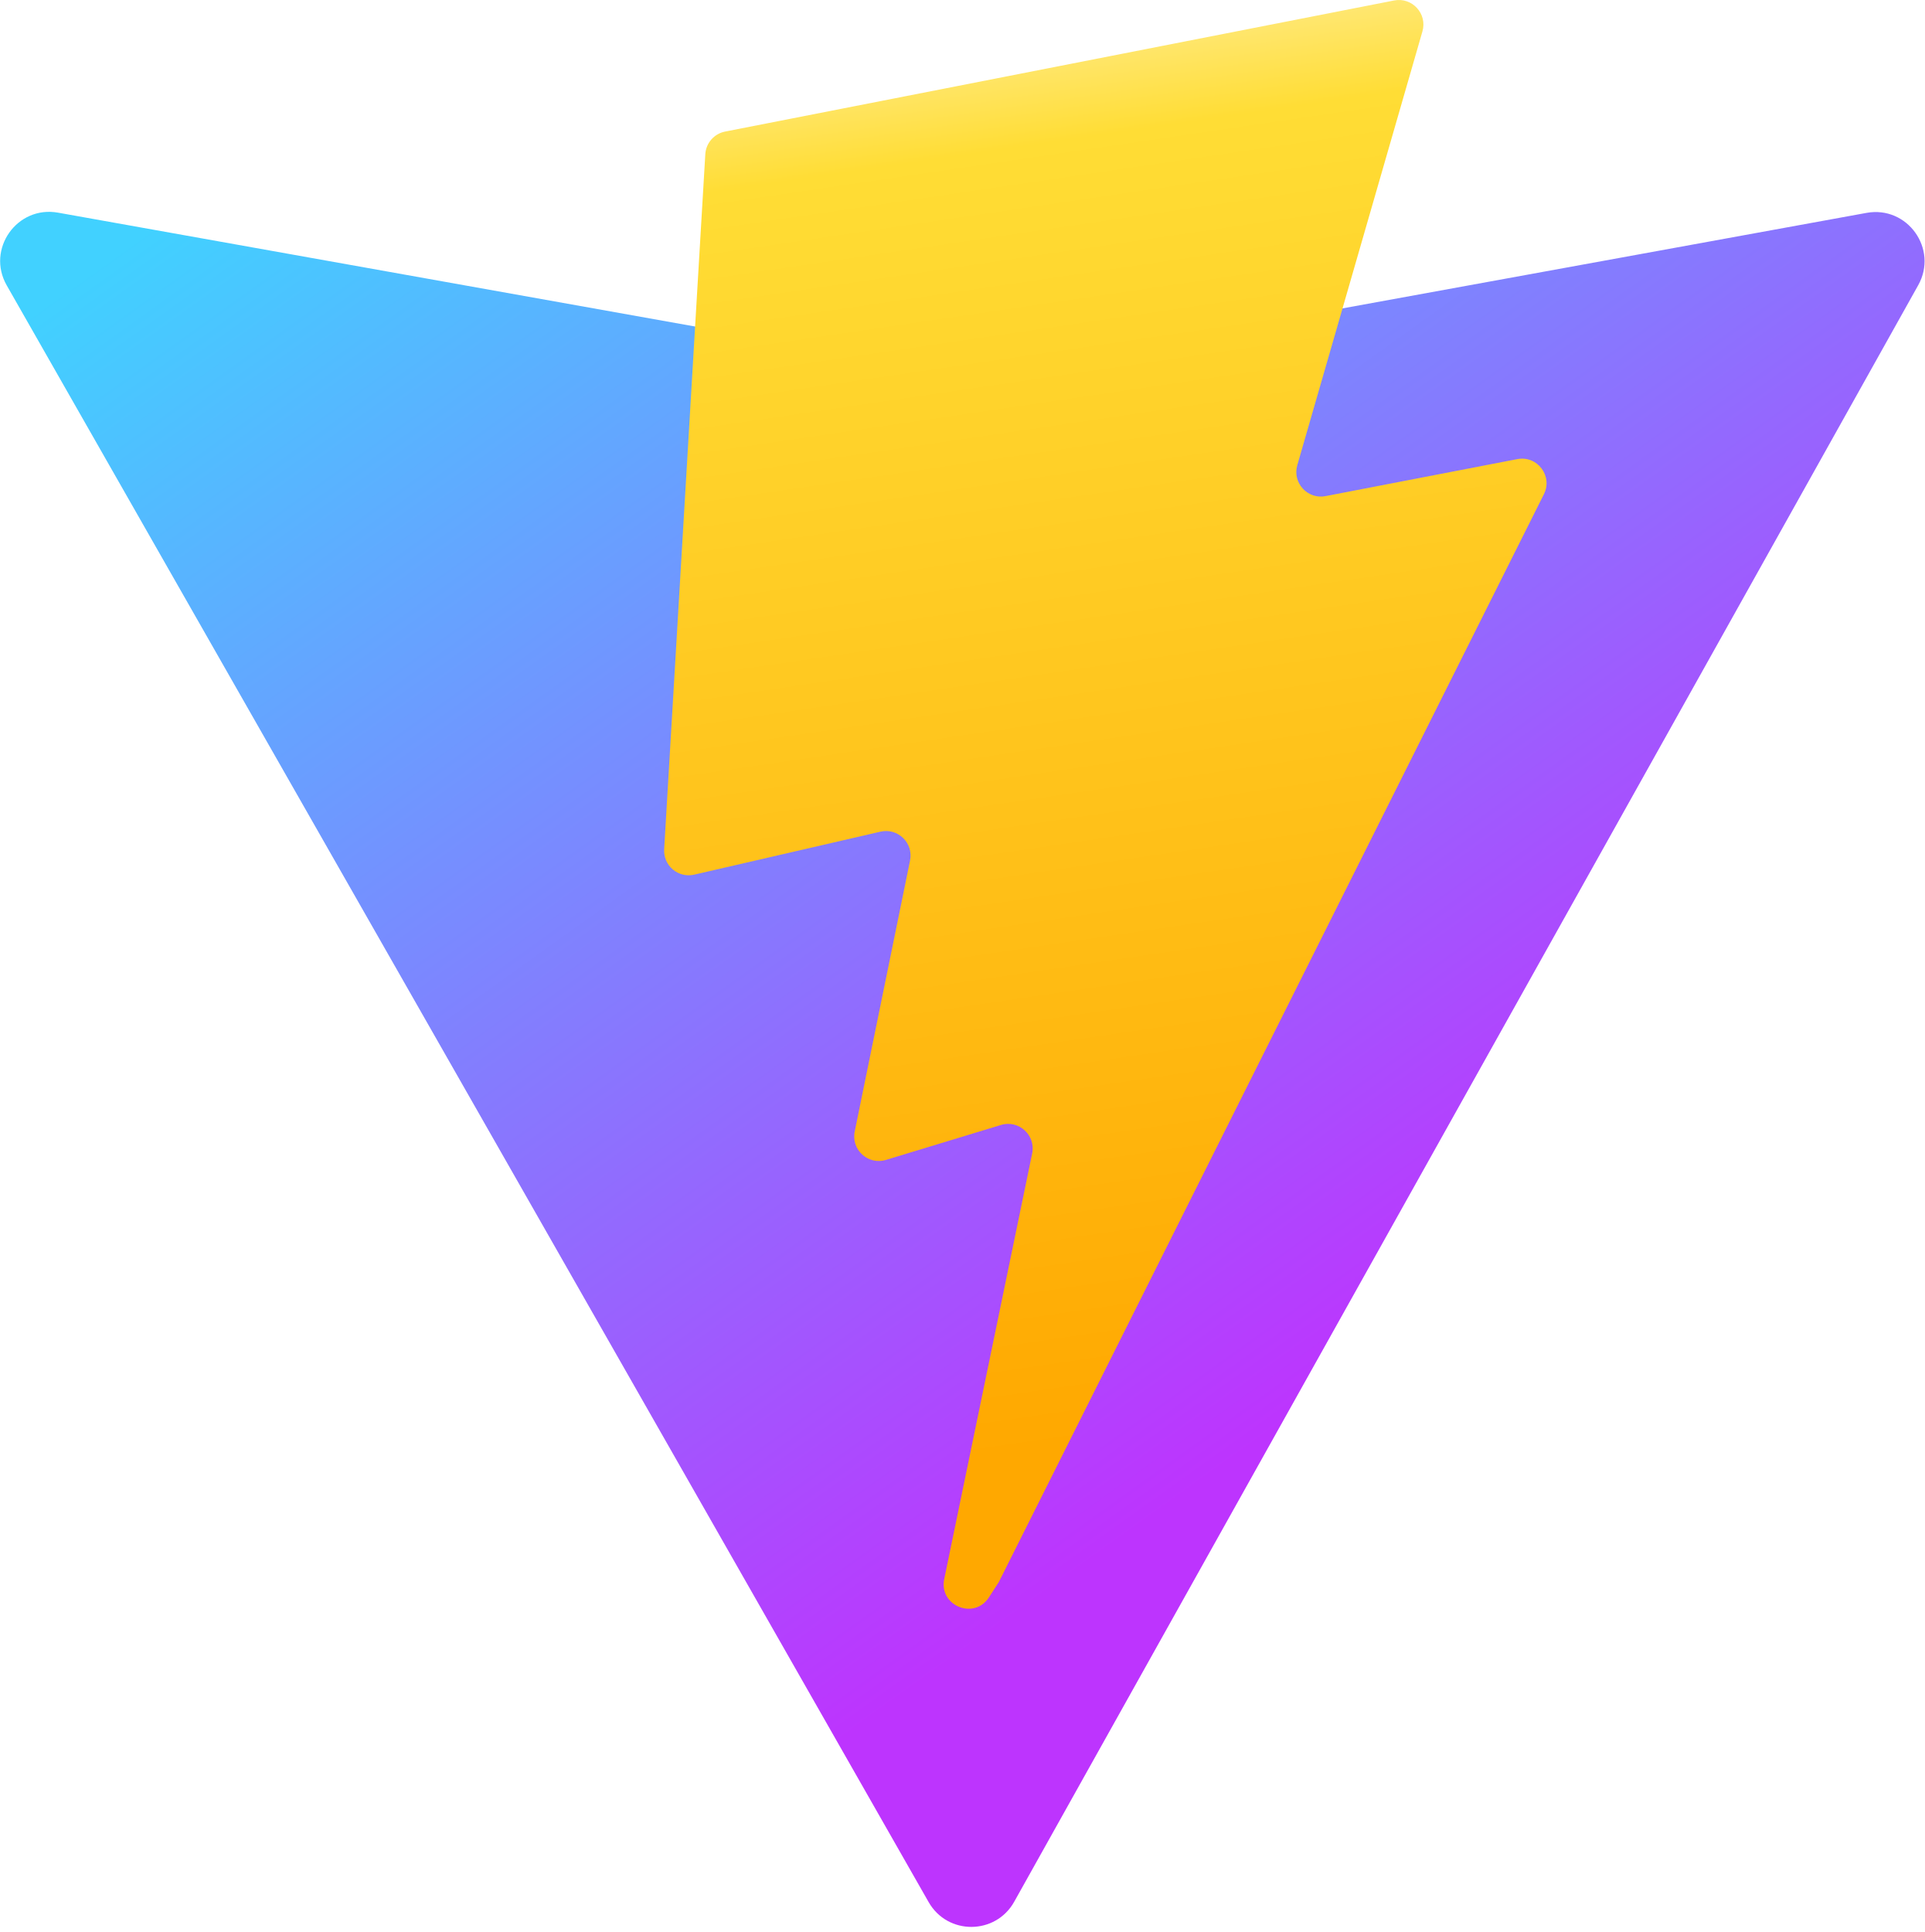
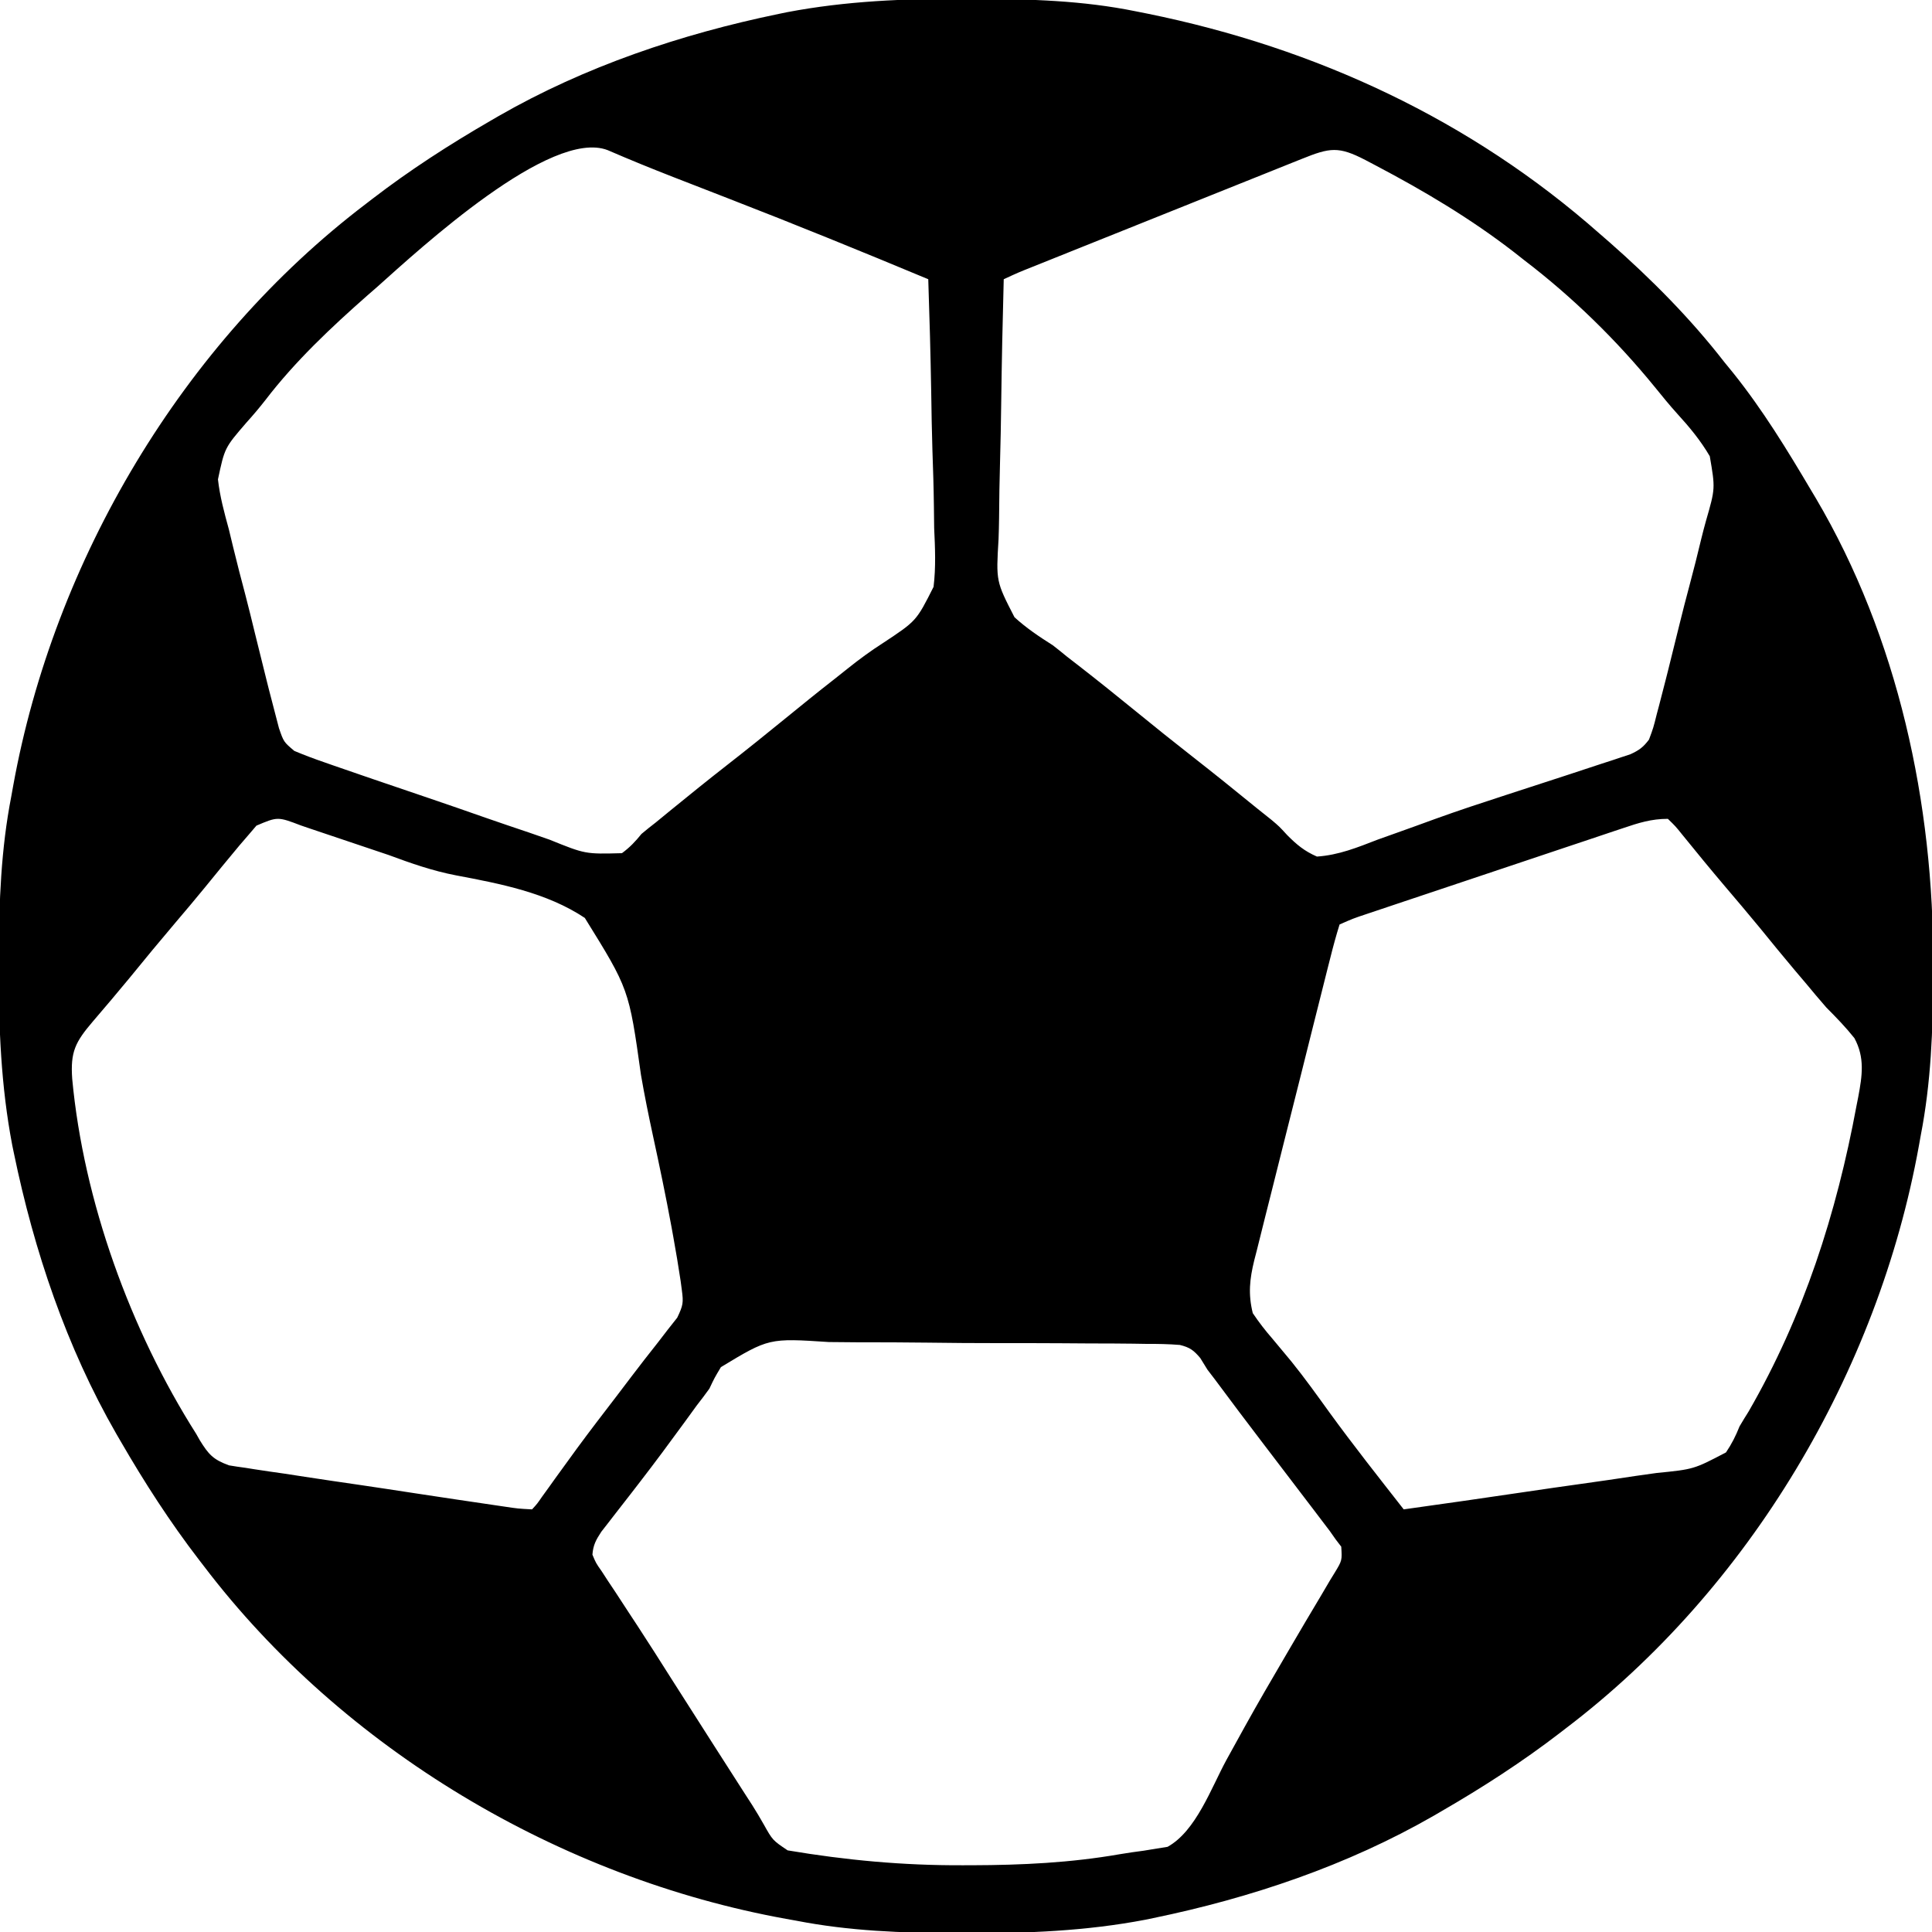
- <svg xmlns="http://www.w3.org/2000/svg" aria-hidden="true" role="img" class="iconify iconify--logos" width="31.88" height="32" preserveAspectRatio="xMidYMid meet" viewBox="0 0 256 257">
-   <defs>
-     <linearGradient id="IconifyId1813088fe1fbc01fb466" x1="-.828%" x2="57.636%" y1="7.652%" y2="78.411%">
-       <stop offset="0%" stop-color="#41D1FF" />
-       <stop offset="100%" stop-color="#BD34FE" />
-     </linearGradient>
-     <linearGradient id="IconifyId1813088fe1fbc01fb467" x1="43.376%" x2="50.316%" y1="2.242%" y2="89.03%">
-       <stop offset="0%" stop-color="#FFEA83" />
-       <stop offset="8.333%" stop-color="#FFDD35" />
-       <stop offset="100%" stop-color="#FFA800" />
-     </linearGradient>
-   </defs>
-   <path fill="url(#IconifyId1813088fe1fbc01fb466)" d="M255.153 37.938L134.897 252.976c-2.483 4.44-8.862 4.466-11.382.048L.875 37.958c-2.746-4.814 1.371-10.646 6.827-9.67l120.385 21.517a6.537 6.537 0 0 0 2.322-.004l117.867-21.483c5.438-.991 9.574 4.796 6.877 9.62Z" />
-   <path fill="url(#IconifyId1813088fe1fbc01fb467)" d="M185.432.063L96.44 17.501a3.268 3.268 0 0 0-2.634 3.014l-5.474 92.456a3.268 3.268 0 0 0 3.997 3.378l24.777-5.718c2.318-.535 4.413 1.507 3.936 3.838l-7.361 36.047c-.495 2.426 1.782 4.5 4.151 3.78l15.304-4.649c2.372-.72 4.652 1.36 4.15 3.788l-11.698 56.621c-.732 3.542 3.979 5.473 5.943 2.437l1.313-2.028l72.516-144.72c1.215-2.423-.88-5.186-3.54-4.672l-25.505 4.922c-2.396.462-4.435-1.77-3.759-4.114l16.646-57.705c.677-2.35-1.37-4.583-3.769-4.113Z" />
+ <svg xmlns="http://www.w3.org/2000/svg" version="1.1" width="512" height="512">
+   <path d="M0 0 C0.968 0.002 1.937 0.004 2.935 0.007 C17.251 0.058 31.241 0.444 45.312 3.312 C46.339 3.516 47.365 3.72 48.422 3.931 C93.055 13.013 134.105 32.059 168.312 62.312 C169.565 63.399 169.565 63.399 170.844 64.508 C181.919 74.253 192.264 84.652 201.312 96.312 C202.076 97.247 202.839 98.182 203.625 99.145 C211.466 108.933 217.934 119.53 224.312 130.312 C224.896 131.29 224.896 131.29 225.492 132.287 C247.325 169.264 256.791 213.366 256.625 255.938 C256.622 257.392 256.622 257.392 256.619 258.877 C256.574 273.228 256.069 287.192 253.312 301.312 C253.152 302.21 252.991 303.107 252.825 304.031 C242.002 363.841 207.944 421.355 159.312 458.312 C158.772 458.729 158.232 459.146 157.675 459.575 C147.68 467.258 137.22 474.001 126.312 480.312 C125.635 480.707 124.958 481.101 124.26 481.507 C101.342 494.69 75.767 503.295 49.938 508.625 C49.227 508.772 48.516 508.92 47.784 509.072 C32.141 512.057 16.506 512.687 0.625 512.625 C-0.342 512.623 -1.31 512.621 -2.306 512.619 C-16.639 512.574 -30.585 512.065 -44.688 509.312 C-45.585 509.152 -46.482 508.991 -47.406 508.825 C-107.216 498.002 -164.73 463.944 -201.688 415.312 C-202.104 414.772 -202.521 414.232 -202.95 413.675 C-210.633 403.68 -217.376 393.22 -223.688 382.312 C-224.082 381.635 -224.476 380.958 -224.882 380.26 C-238.065 357.342 -246.67 331.767 -252 305.938 C-252.147 305.227 -252.295 304.516 -252.447 303.784 C-255.432 288.141 -256.062 272.506 -256 256.625 C-255.998 255.658 -255.996 254.69 -255.994 253.694 C-255.949 239.361 -255.44 225.415 -252.688 211.312 C-252.446 209.967 -252.446 209.967 -252.2 208.594 C-241.377 148.784 -207.319 91.27 -158.688 54.312 C-158.147 53.896 -157.607 53.479 -157.05 53.05 C-147.055 45.367 -136.595 38.624 -125.688 32.312 C-125.01 31.918 -124.333 31.524 -123.635 31.118 C-100.717 17.935 -75.142 9.33 -49.312 4 C-48.602 3.853 -47.891 3.705 -47.159 3.553 C-31.517 0.568 -15.88 -0.064 0 0 Z M-155.688 76.312 C-156.532 77.047 -157.376 77.782 -158.246 78.539 C-167.907 87.041 -177.494 96.063 -185.33 106.305 C-186.973 108.401 -188.609 110.348 -190.389 112.312 C-196.148 118.984 -196.148 118.984 -197.925 127.355 C-197.426 131.862 -196.248 136.181 -195.051 140.543 C-194.657 142.151 -194.269 143.761 -193.886 145.371 C-192.87 149.576 -191.777 153.758 -190.668 157.939 C-189.775 161.363 -188.937 164.799 -188.102 168.237 C-187.103 172.344 -186.081 176.444 -185.051 180.543 C-184.855 181.322 -184.66 182.101 -184.459 182.904 C-183.901 185.104 -183.327 187.299 -182.747 189.493 C-182.422 190.741 -182.096 191.989 -181.761 193.275 C-180.503 196.931 -180.503 196.931 -177.688 199.312 C-175.051 200.417 -172.462 201.396 -169.763 202.319 C-168.956 202.602 -168.149 202.885 -167.318 203.177 C-164.649 204.109 -161.976 205.027 -159.301 205.941 C-158.387 206.255 -157.473 206.569 -156.531 206.892 C-151.695 208.549 -146.855 210.195 -142.012 211.831 C-137.011 213.524 -132.027 215.261 -127.046 217.008 C-123.21 218.344 -119.364 219.645 -115.513 220.937 C-113.67 221.563 -111.832 222.201 -109.998 222.853 C-100.578 226.672 -100.578 226.672 -90.865 226.413 C-88.764 224.864 -87.319 223.338 -85.688 221.312 C-84.445 220.273 -83.184 219.255 -81.898 218.27 C-80.619 217.223 -79.34 216.174 -78.062 215.125 C-72.977 210.969 -67.865 206.853 -62.688 202.812 C-57.639 198.871 -52.65 194.862 -47.688 190.812 C-43.319 187.248 -38.944 183.697 -34.496 180.231 C-33.363 179.342 -32.235 178.447 -31.114 177.543 C-28.021 175.062 -24.9 172.774 -21.559 170.638 C-12.831 164.867 -12.831 164.867 -8.285 155.834 C-7.645 150.625 -7.882 145.459 -8.125 140.23 C-8.155 138.321 -8.178 136.411 -8.194 134.502 C-8.254 129.515 -8.411 124.537 -8.589 119.554 C-8.754 114.453 -8.826 109.351 -8.906 104.248 C-9.077 94.266 -9.349 84.29 -9.688 74.312 C-27.299 66.962 -44.955 59.772 -62.75 52.875 C-66.658 51.357 -70.566 49.838 -74.473 48.316 C-75.381 47.963 -76.29 47.61 -77.225 47.246 C-83.075 44.965 -88.877 42.602 -94.638 40.105 C-109.75 34.259 -144.323 66.151 -155.688 76.312 Z M89.314 42.418 C88.075 42.913 88.075 42.913 86.811 43.418 C84.071 44.513 81.332 45.614 78.594 46.715 C76.696 47.475 74.798 48.235 72.9 48.995 C68.917 50.589 64.936 52.186 60.956 53.784 C55.845 55.836 50.733 57.884 45.621 59.931 C40.757 61.879 35.894 63.828 31.031 65.777 C30.098 66.151 29.166 66.525 28.204 66.91 C25.573 67.965 22.942 69.021 20.311 70.078 C19.526 70.392 18.742 70.707 17.933 71.03 C14.077 72.568 14.077 72.568 10.312 74.312 C10.01 85.335 9.78 96.356 9.639 107.382 C9.571 112.502 9.48 117.62 9.332 122.74 C9.19 127.687 9.113 132.632 9.079 137.581 C9.055 139.462 9.009 141.343 8.938 143.223 C8.27 154.363 8.27 154.363 13.161 163.883 C16.307 166.761 19.713 169.037 23.312 171.312 C24.584 172.302 25.844 173.305 27.082 174.336 C28.086 175.112 29.09 175.888 30.125 176.688 C35.241 180.665 40.293 184.714 45.312 188.812 C50.275 192.862 55.264 196.87 60.312 200.812 C66.085 205.321 71.784 209.915 77.457 214.547 C78.718 215.577 79.992 216.592 81.276 217.593 C83.312 219.312 83.312 219.312 85.455 221.645 C88.002 224.203 89.997 225.86 93.312 227.312 C99.075 226.93 104.089 224.882 109.438 222.812 C111.023 222.241 112.61 221.675 114.199 221.114 C117.668 219.884 121.126 218.63 124.582 217.364 C130.782 215.117 137.041 213.065 143.312 211.027 C144.404 210.671 145.495 210.316 146.62 209.949 C150.973 208.53 155.327 207.111 159.682 205.696 C162.731 204.701 165.776 203.694 168.82 202.684 C169.737 202.387 170.654 202.091 171.599 201.785 C172.442 201.503 173.285 201.222 174.153 200.931 C174.887 200.69 175.622 200.449 176.378 200.2 C178.682 199.143 179.783 198.349 181.312 196.312 C182.474 193.187 182.474 193.187 183.388 189.509 C183.572 188.82 183.756 188.132 183.946 187.423 C184.548 185.145 185.132 182.863 185.711 180.578 C186.009 179.402 186.009 179.402 186.313 178.203 C187.36 174.046 188.388 169.885 189.406 165.721 C190.249 162.293 191.128 158.878 192.044 155.468 C193.153 151.335 194.193 147.19 195.186 143.028 C195.573 141.455 195.984 139.887 196.419 138.326 C198.89 129.761 198.89 129.761 197.422 121.219 C195.018 117.097 192.061 113.518 188.848 110.004 C186.747 107.689 184.789 105.267 182.819 102.84 C172.726 90.456 161.006 78.998 148.312 69.312 C147.396 68.591 146.479 67.869 145.535 67.125 C134.042 58.239 121.775 50.946 108.938 44.188 C107.554 43.459 107.554 43.459 106.143 42.715 C99.041 39.038 96.769 39.411 89.314 42.418 Z M-187.73 219.113 C-188.792 220.357 -188.792 220.357 -189.875 221.625 C-190.665 222.543 -191.455 223.461 -192.27 224.406 C-195.303 228.052 -198.321 231.708 -201.305 235.395 C-203.895 238.567 -206.534 241.693 -209.188 244.812 C-213.3 249.651 -217.341 254.542 -221.348 259.469 C-224.539 263.347 -227.792 267.172 -231.059 270.986 C-235.746 276.485 -237.065 279.042 -236.549 286.242 C-233.537 318.615 -221.105 352.894 -203.688 380.312 C-203.377 380.863 -203.066 381.413 -202.746 381.98 C-200.442 385.703 -199.238 387.114 -194.987 388.648 C-193.537 388.896 -192.082 389.112 -190.624 389.301 C-189.827 389.428 -189.03 389.556 -188.208 389.688 C-185.586 390.101 -182.96 390.47 -180.332 390.84 C-178.505 391.119 -176.679 391.4 -174.852 391.684 C-170.055 392.423 -165.253 393.125 -160.449 393.819 C-155.551 394.535 -150.66 395.286 -145.768 396.033 C-138.635 397.117 -131.501 398.189 -124.363 399.23 C-123.611 399.341 -122.859 399.451 -122.085 399.565 C-118.401 400.118 -118.401 400.118 -114.688 400.312 C-113.339 398.851 -113.339 398.851 -111.992 396.895 C-111.449 396.145 -110.906 395.396 -110.347 394.624 C-109.758 393.799 -109.169 392.975 -108.562 392.125 C-107.296 390.376 -106.028 388.629 -104.758 386.883 C-104.093 385.968 -103.428 385.053 -102.743 384.11 C-99.373 379.524 -95.902 375.016 -92.438 370.5 C-91.1 368.739 -89.762 366.977 -88.426 365.215 C-86.122 362.18 -83.79 359.173 -81.418 356.191 C-80.486 354.982 -79.555 353.773 -78.625 352.562 C-77.83 351.557 -77.034 350.552 -76.215 349.516 C-74.658 346.25 -74.539 345.561 -74.994 342.19 C-75.1 341.393 -75.206 340.595 -75.315 339.774 C-75.907 335.86 -76.551 331.962 -77.262 328.068 C-77.42 327.191 -77.579 326.315 -77.742 325.413 C-79.228 317.348 -80.902 309.326 -82.642 301.313 C-83.802 295.949 -84.891 290.59 -85.823 285.181 C-89.013 262.424 -89.013 262.424 -100.707 243.571 C-110.811 236.848 -123.124 234.507 -134.867 232.286 C-141.066 231.097 -146.823 229.075 -152.738 226.883 C-154.498 226.284 -156.261 225.691 -158.025 225.105 C-160.583 224.249 -163.139 223.39 -165.694 222.525 C-168.311 221.638 -170.93 220.76 -173.551 219.883 C-174.32 219.62 -175.09 219.358 -175.882 219.088 C-182.091 216.721 -182.091 216.721 -187.73 219.113 Z M174.455 219.775 C173.667 220.037 172.88 220.299 172.068 220.568 C169.468 221.434 166.871 222.309 164.273 223.184 C162.468 223.787 160.663 224.39 158.857 224.992 C155.075 226.256 151.294 227.523 147.514 228.793 C142.662 230.424 137.808 232.048 132.953 233.669 C128.33 235.214 123.708 236.761 119.086 238.309 C117.758 238.753 117.758 238.753 116.403 239.206 C113.905 240.043 111.408 240.881 108.912 241.72 C108.168 241.969 107.424 242.218 106.657 242.475 C102.916 243.723 102.916 243.723 99.312 245.312 C98.398 248.248 97.605 251.147 96.866 254.127 C96.512 255.515 96.512 255.515 96.151 256.931 C95.37 260.007 94.6 263.085 93.832 266.164 C93.295 268.298 92.757 270.432 92.219 272.566 C91.091 277.049 89.97 281.534 88.853 286.019 C87.421 291.763 85.97 297.501 84.514 303.239 C83.398 307.65 82.293 312.063 81.192 316.478 C80.662 318.594 80.128 320.71 79.59 322.824 C78.838 325.787 78.102 328.753 77.37 331.721 C77.033 333.028 77.033 333.028 76.689 334.36 C75.485 339.332 75.057 343.235 76.312 348.312 C77.97 350.763 79.57 352.854 81.5 355.062 C82.604 356.381 83.704 357.703 84.801 359.027 C85.666 360.069 85.666 360.069 86.549 361.132 C90.11 365.536 93.397 370.146 96.712 374.735 C103.031 383.424 109.695 391.851 116.312 400.312 C127.038 398.82 137.756 397.284 148.467 395.694 C153.442 394.957 158.417 394.234 163.398 393.546 C168.209 392.88 173.012 392.176 177.812 391.445 C179.642 391.173 181.473 390.915 183.307 390.672 C193.197 389.685 193.197 389.685 201.718 385.214 C203.251 382.949 204.3 380.845 205.312 378.312 C206.1 376.976 206.904 375.65 207.734 374.34 C222.299 349.114 231.028 321.847 236.312 293.312 C236.462 292.555 236.612 291.797 236.766 291.016 C237.824 285.36 238.552 280.6 235.742 275.414 C233.425 272.515 230.932 269.94 228.312 267.312 C226.438 265.18 224.628 262.995 222.812 260.812 C221.876 259.708 220.938 258.603 220 257.5 C216.826 253.748 213.727 249.936 210.625 246.125 C207.595 242.44 204.508 238.807 201.418 235.173 C197.58 230.65 193.823 226.067 190.09 221.457 C188.34 219.278 188.34 219.278 186.312 217.312 C181.939 217.312 178.533 218.392 174.455 219.775 Z M-64.634 362.612 C-66.337 365.459 -66.337 365.459 -67.688 368.312 C-68.784 369.832 -69.906 371.334 -71.066 372.805 C-72.13 374.264 -73.191 375.725 -74.25 377.188 C-78.141 382.53 -82.069 387.835 -86.109 393.066 C-86.841 394.015 -87.572 394.963 -88.326 395.94 C-89.752 397.784 -91.184 399.623 -92.621 401.458 C-93.268 402.296 -93.915 403.133 -94.582 403.996 C-95.158 404.734 -95.734 405.472 -96.327 406.232 C-97.74 408.393 -98.493 409.738 -98.688 412.312 C-97.764 414.534 -97.764 414.534 -96.215 416.742 C-95.652 417.608 -95.09 418.474 -94.51 419.366 C-93.888 420.297 -93.266 421.228 -92.625 422.188 C-91.319 424.189 -90.013 426.19 -88.707 428.191 C-88.035 429.213 -87.363 430.234 -86.67 431.286 C-83.669 435.868 -80.742 440.497 -77.812 445.125 C-74.027 451.08 -70.231 457.03 -66.426 462.973 C-65.887 463.814 -65.887 463.814 -65.338 464.671 C-63.594 467.394 -61.85 470.117 -60.104 472.839 C-59.47 473.828 -58.837 474.817 -58.184 475.836 C-57.579 476.771 -56.975 477.707 -56.352 478.67 C-55.301 480.339 -54.284 482.029 -53.316 483.748 C-50.931 488.005 -50.931 488.005 -46.953 490.68 C-31.442 493.292 -16.345 494.692 -0.625 494.625 C0.222 494.624 1.068 494.623 1.94 494.621 C15.098 494.586 28.006 493.974 40.996 491.709 C43.14 491.342 45.281 491.044 47.438 490.762 C48.593 490.572 49.748 490.383 50.938 490.188 C51.858 490.041 52.778 489.894 53.727 489.742 C61.291 485.56 65.325 474.055 69.312 466.75 C70.634 464.344 71.961 461.941 73.289 459.539 C73.791 458.632 73.791 458.632 74.302 457.707 C77.675 451.627 81.169 445.621 84.688 439.625 C85.262 438.642 85.836 437.658 86.428 436.645 C89.015 432.217 91.618 427.8 94.258 423.402 C95.11 421.956 95.961 420.509 96.812 419.062 C97.205 418.425 97.597 417.787 98.001 417.13 C99.987 413.86 99.987 413.86 99.758 410.199 C99.042 409.265 99.042 409.265 98.312 408.312 C97.784 407.561 97.255 406.809 96.711 406.035 C96.043 405.157 95.375 404.279 94.688 403.375 C93.891 402.324 93.094 401.274 92.273 400.191 C91.287 398.898 90.3 397.605 89.312 396.312 C88.034 394.634 86.755 392.956 85.477 391.277 C83.386 388.534 81.296 385.791 79.203 383.049 C74.834 377.321 70.494 371.574 66.207 365.785 C65.582 364.969 64.957 364.153 64.312 363.312 C63.681 362.289 63.049 361.266 62.398 360.211 C60.646 358.141 59.655 357.398 56.999 356.737 C54.005 356.494 51.06 356.445 48.056 356.457 C46.35 356.429 46.35 356.429 44.61 356.401 C40.849 356.349 37.089 356.342 33.328 356.34 C30.711 356.323 28.094 356.305 25.477 356.287 C19.99 356.253 14.502 356.248 9.015 356.256 C2.687 356.264 -3.637 356.21 -9.964 356.125 C-16.066 356.046 -22.168 356.029 -28.271 356.035 C-30.859 356.03 -33.448 356.007 -36.036 355.966 C-51.919 354.924 -51.919 354.924 -64.634 362.612 Z " fill="#000000" transform="translate(255.6875,-0.3125)" />
</svg>
